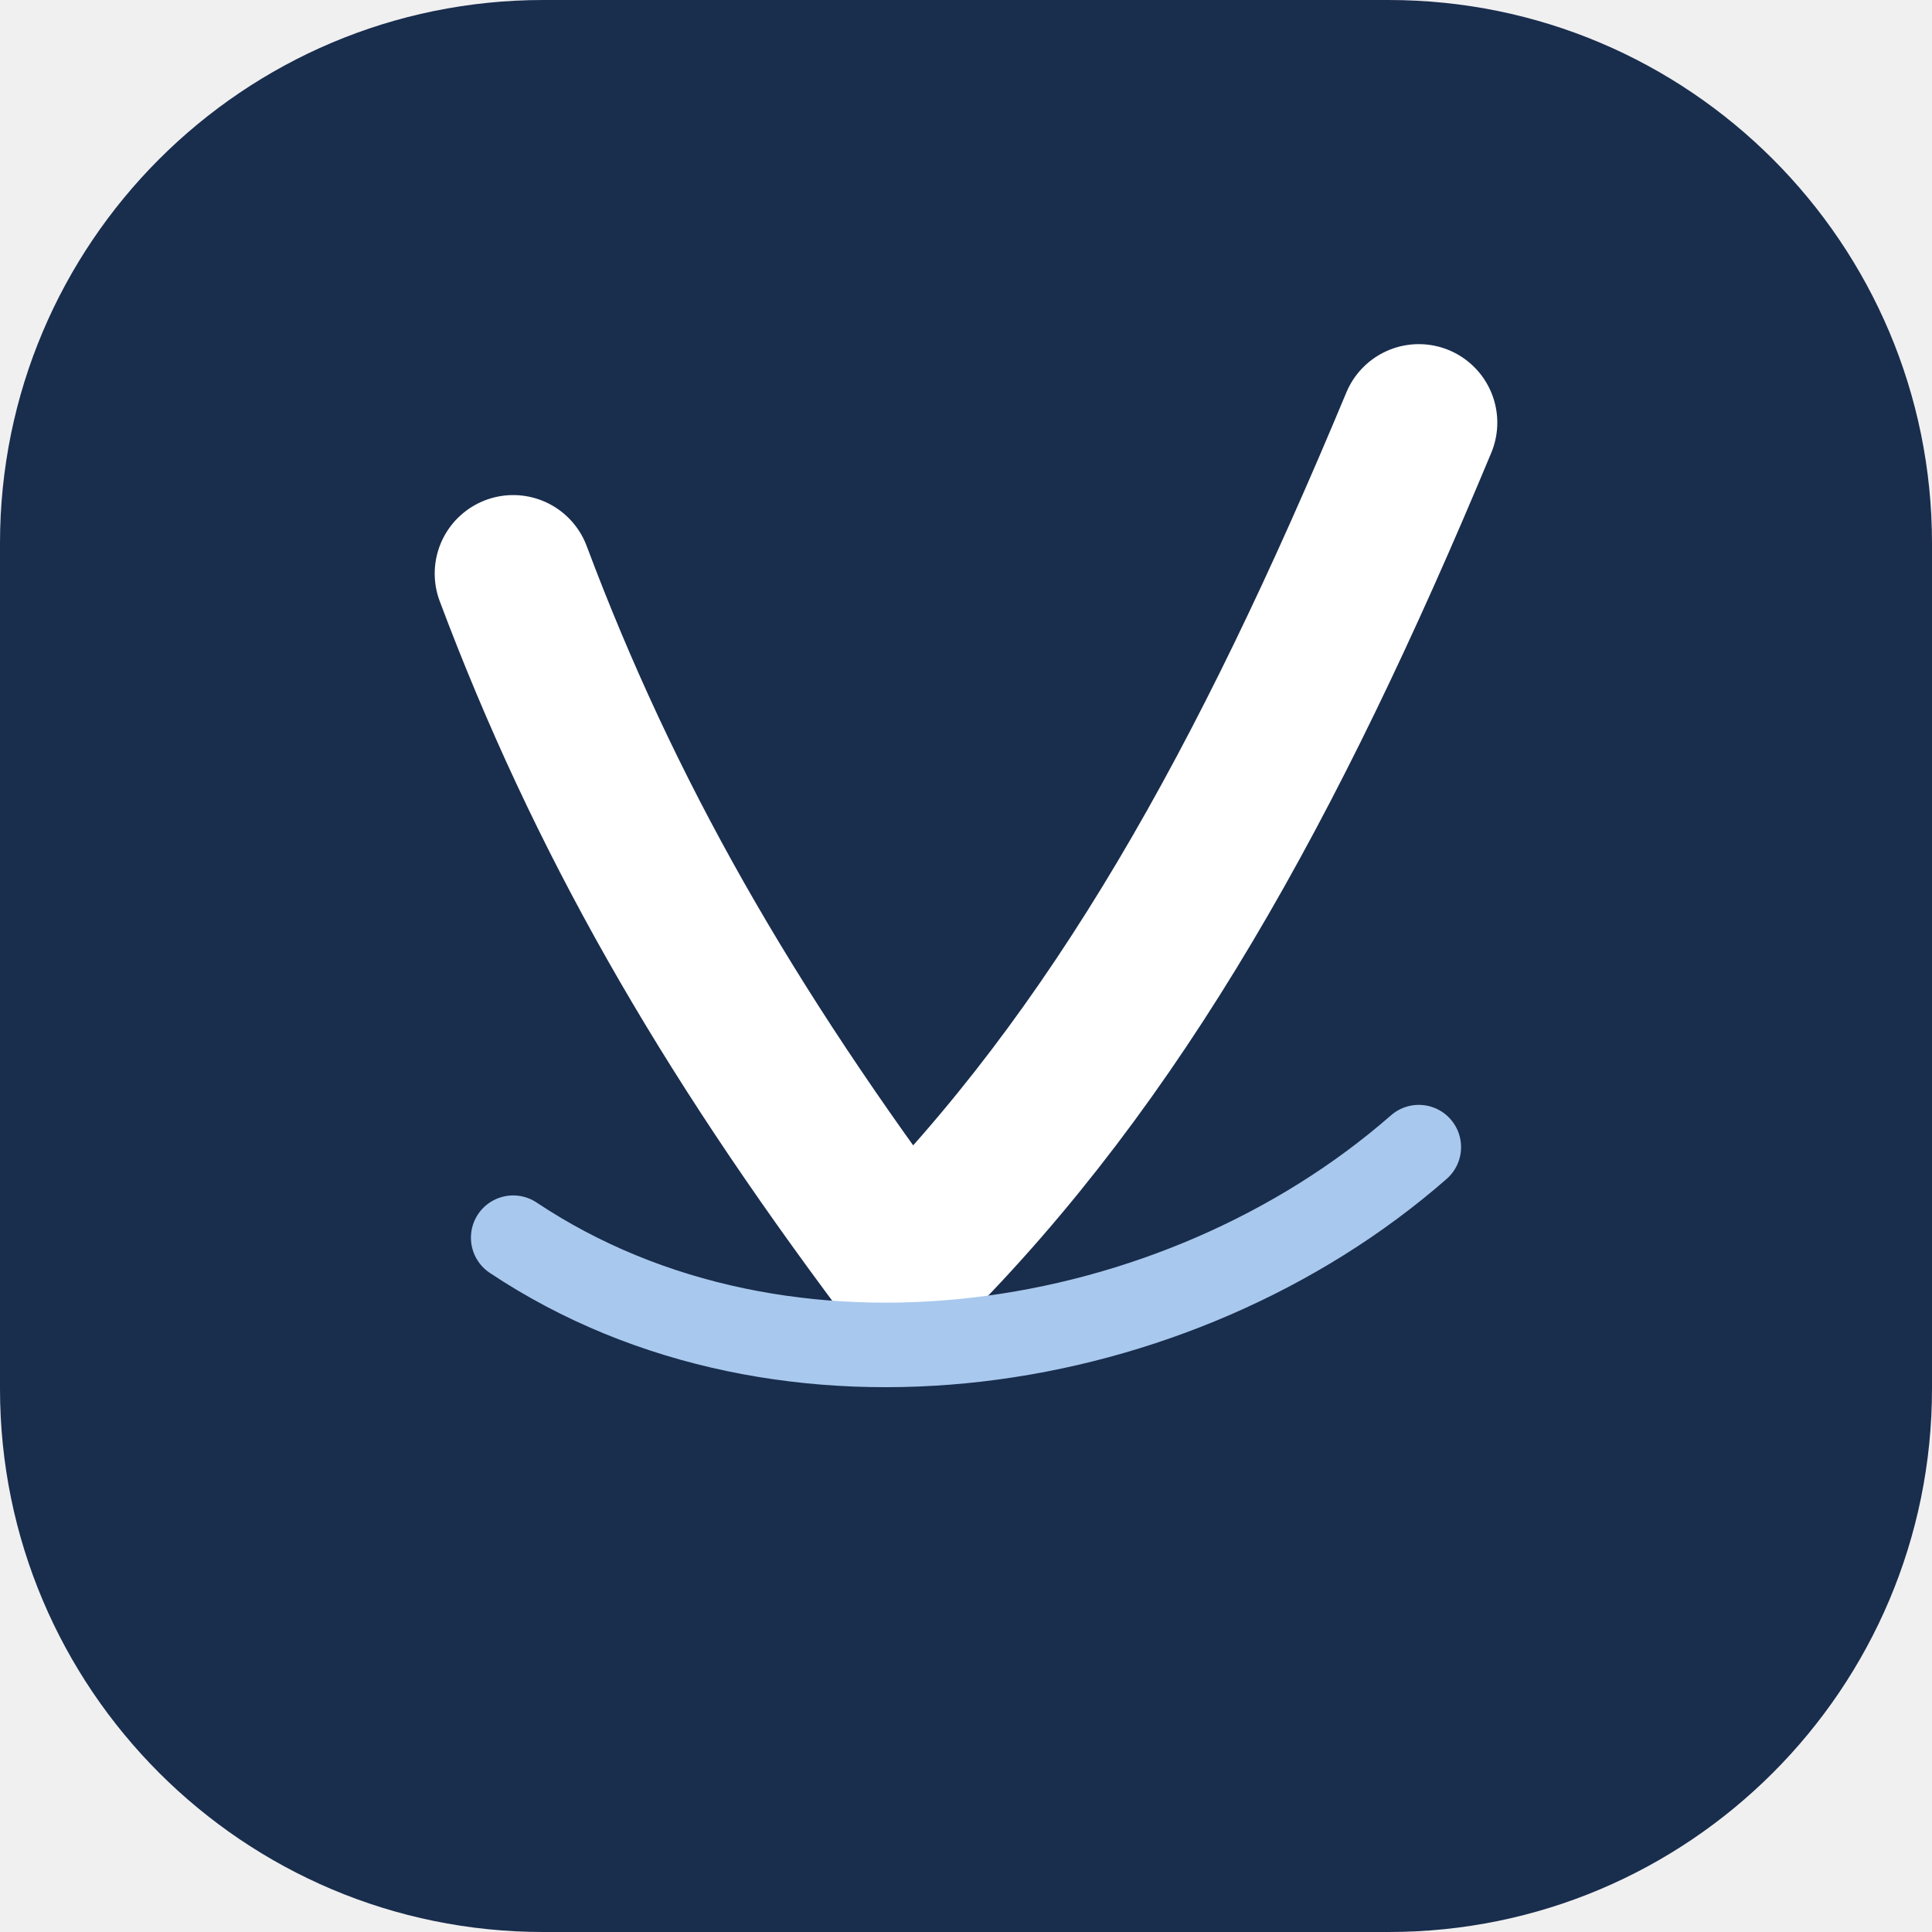
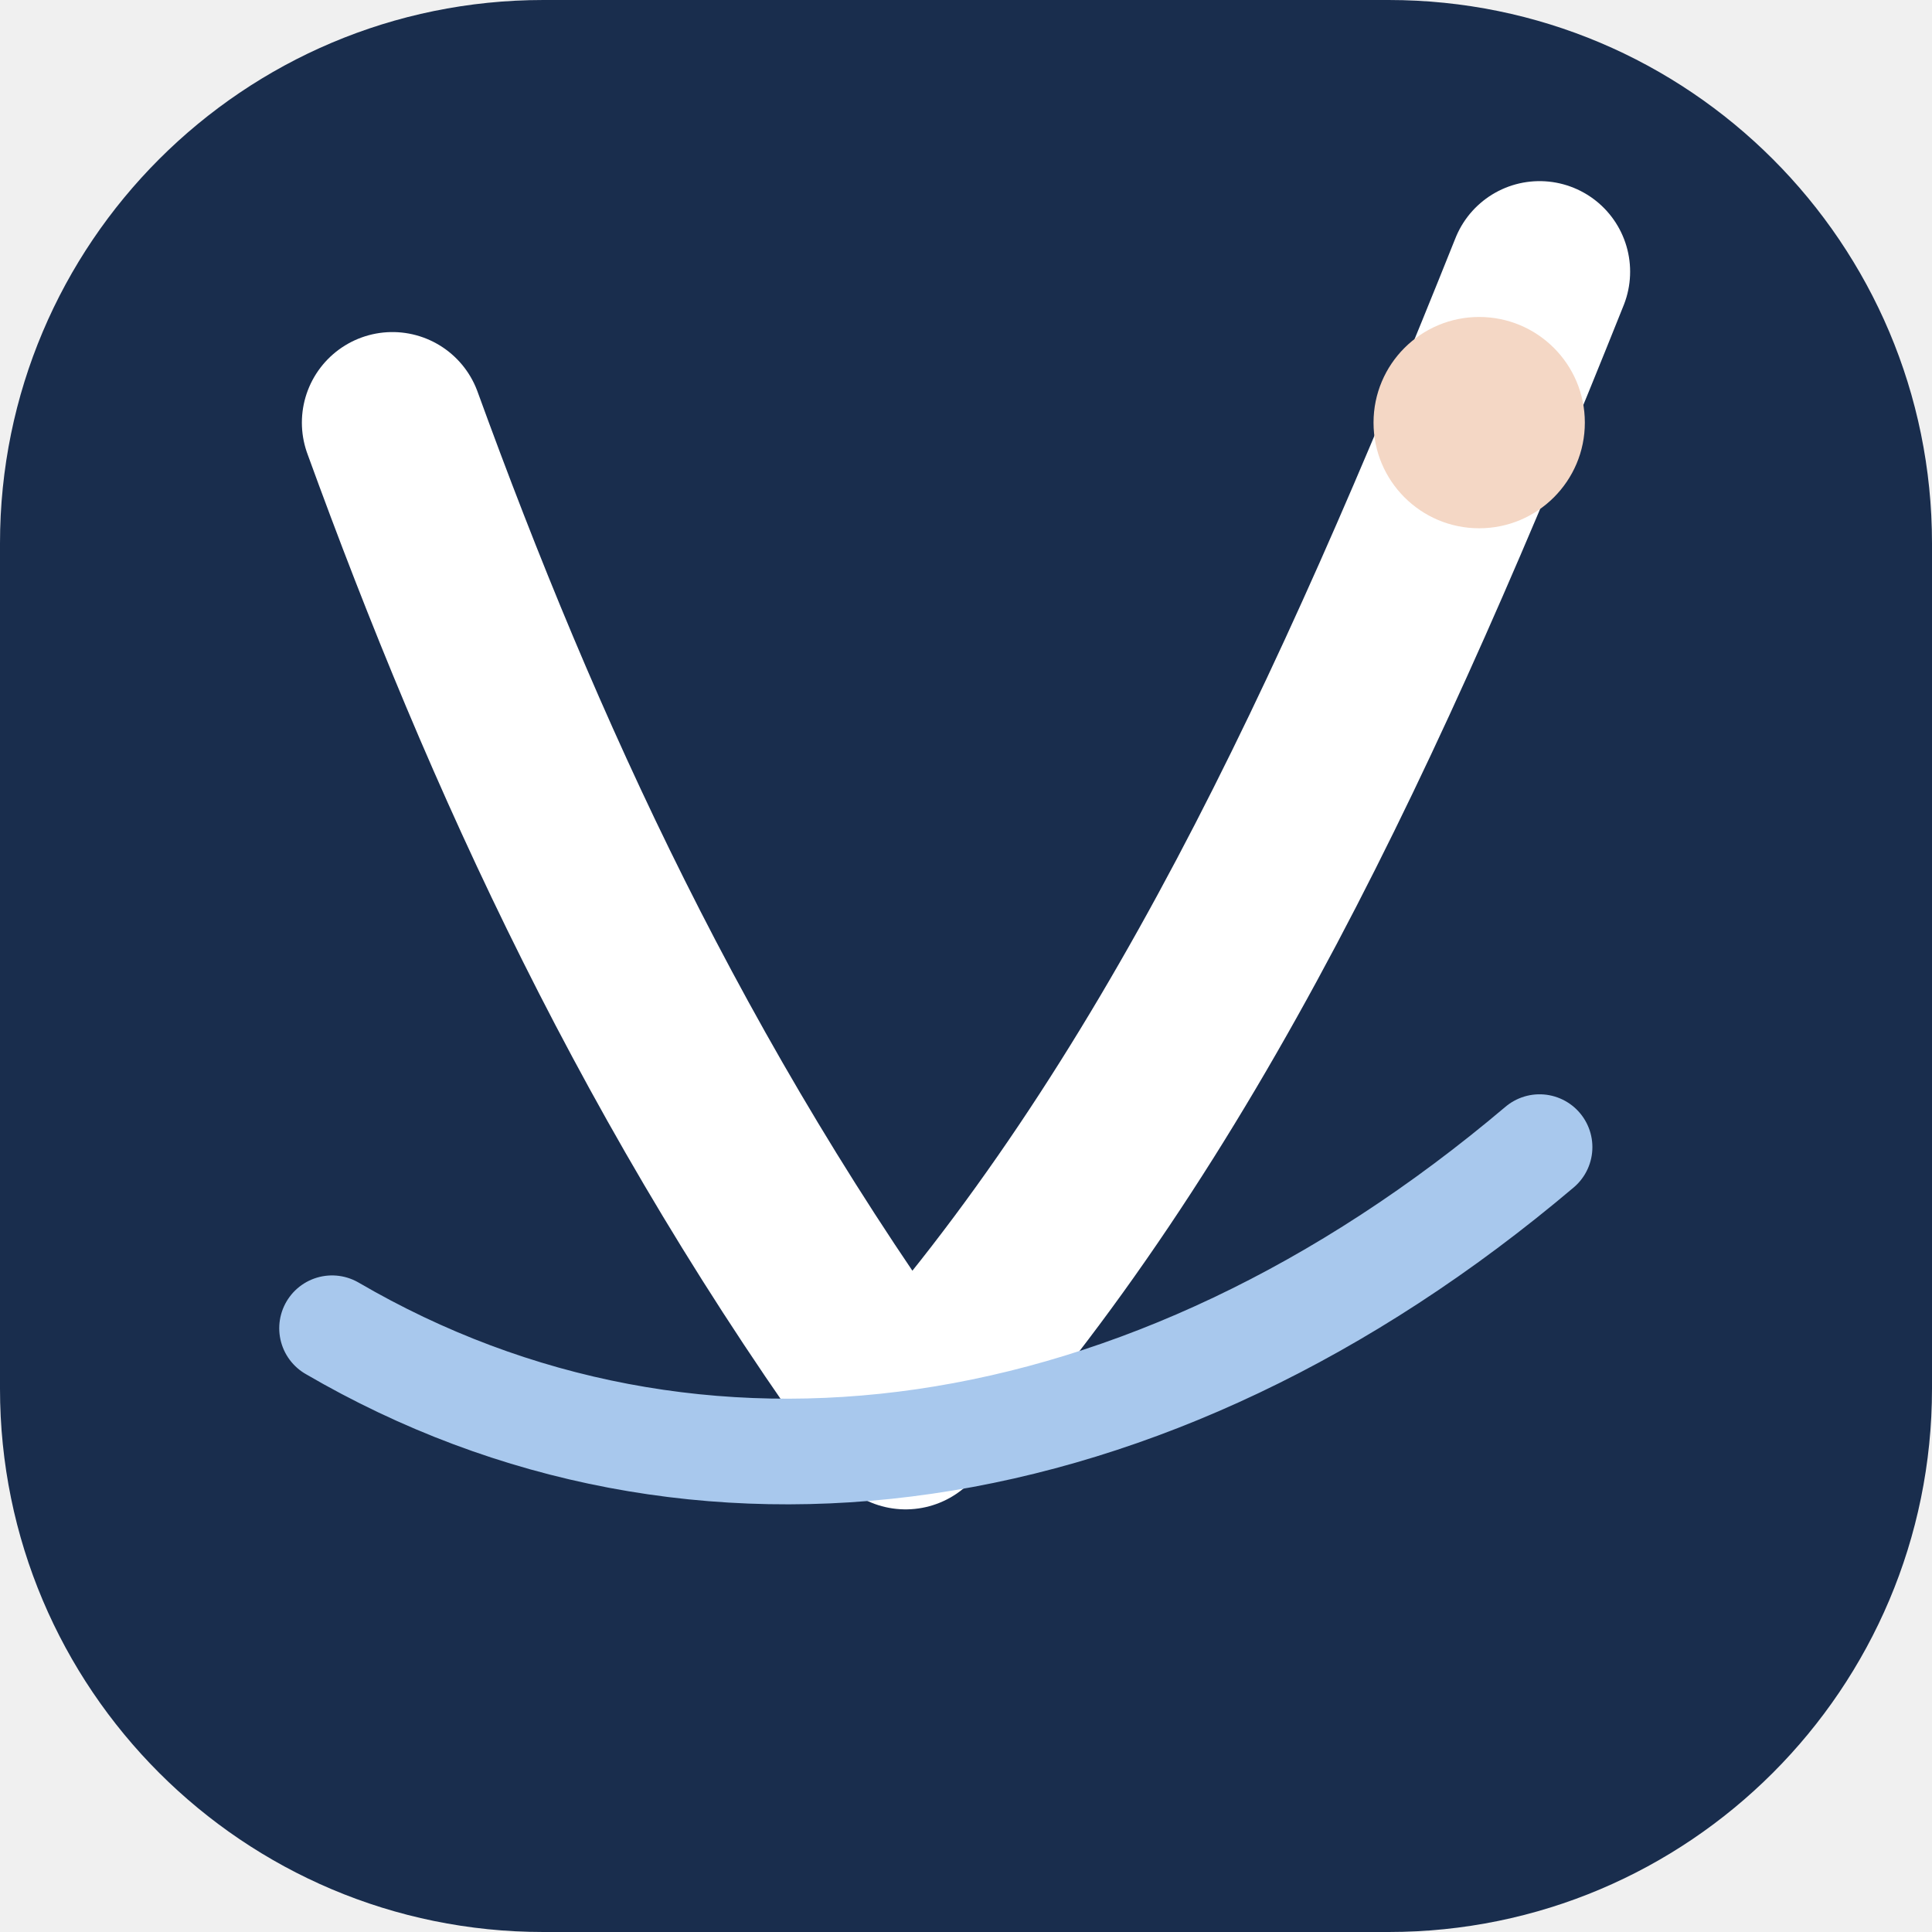
- <svg xmlns="http://www.w3.org/2000/svg" viewBox="0 0 64 64">
+ <svg xmlns="http://www.w3.org/2000/svg" viewBox="0 0 64 64" role="img" aria-label="Vibe Lift">
  <rect width="64" height="64" rx="18" fill="#192d4d" />
-   <g transform="translate(8 7)">
-     <path d="M9 12c3 8 7 15 13 23 7-7 12-16 17-28" fill="none" stroke="#fff" stroke-width="5.2" stroke-linecap="round" stroke-linejoin="round" />
-     <path d="M9 34c9 6 22 4 30-3" fill="none" stroke="#a8c8ed" stroke-width="2.8" stroke-linecap="round" />
-   </g>
+   <path d="M13 14c4 11 9 22 17 33 9-10 15-23 21-38" fill="none" stroke="#fff" stroke-width="6" stroke-linecap="round" stroke-linejoin="round" />
+   <path d="M11 44c12 7 27 5 40-6" fill="none" stroke="#a8c8ed" stroke-width="3.5" stroke-linecap="round" />
+   <circle cx="49" cy="14" r="3.5" fill="#f4d7c5" />
</svg>
